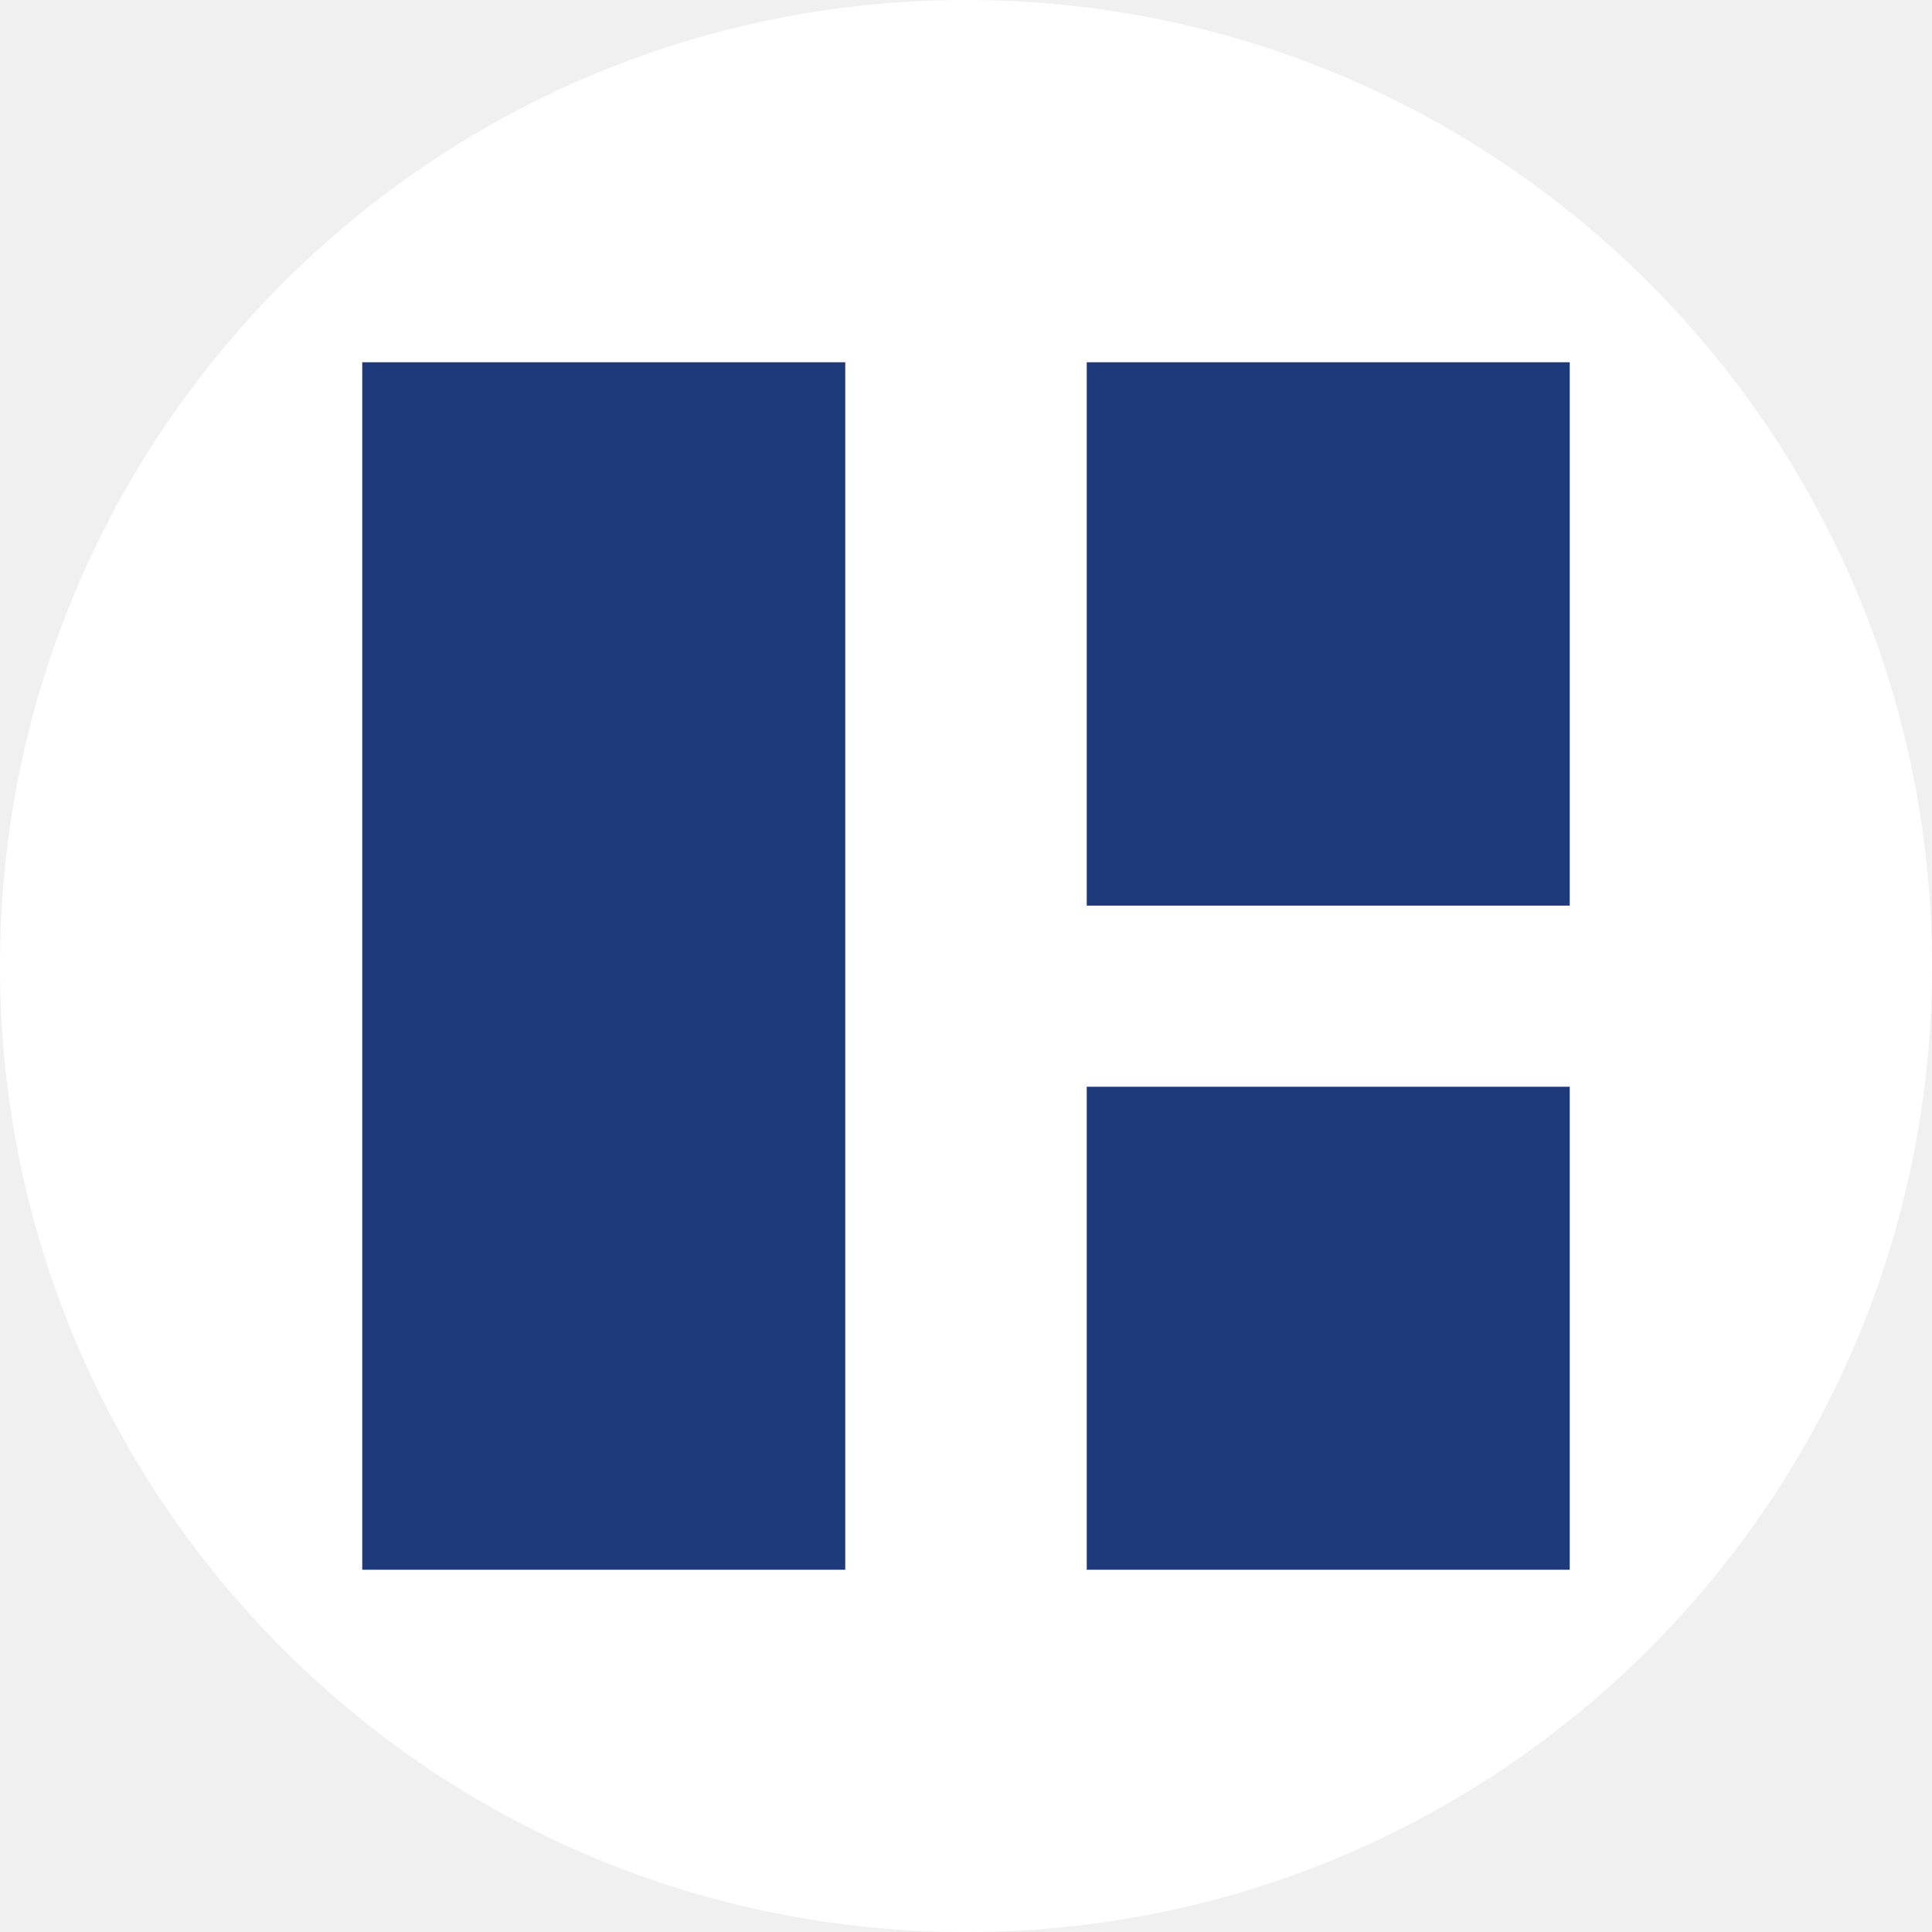
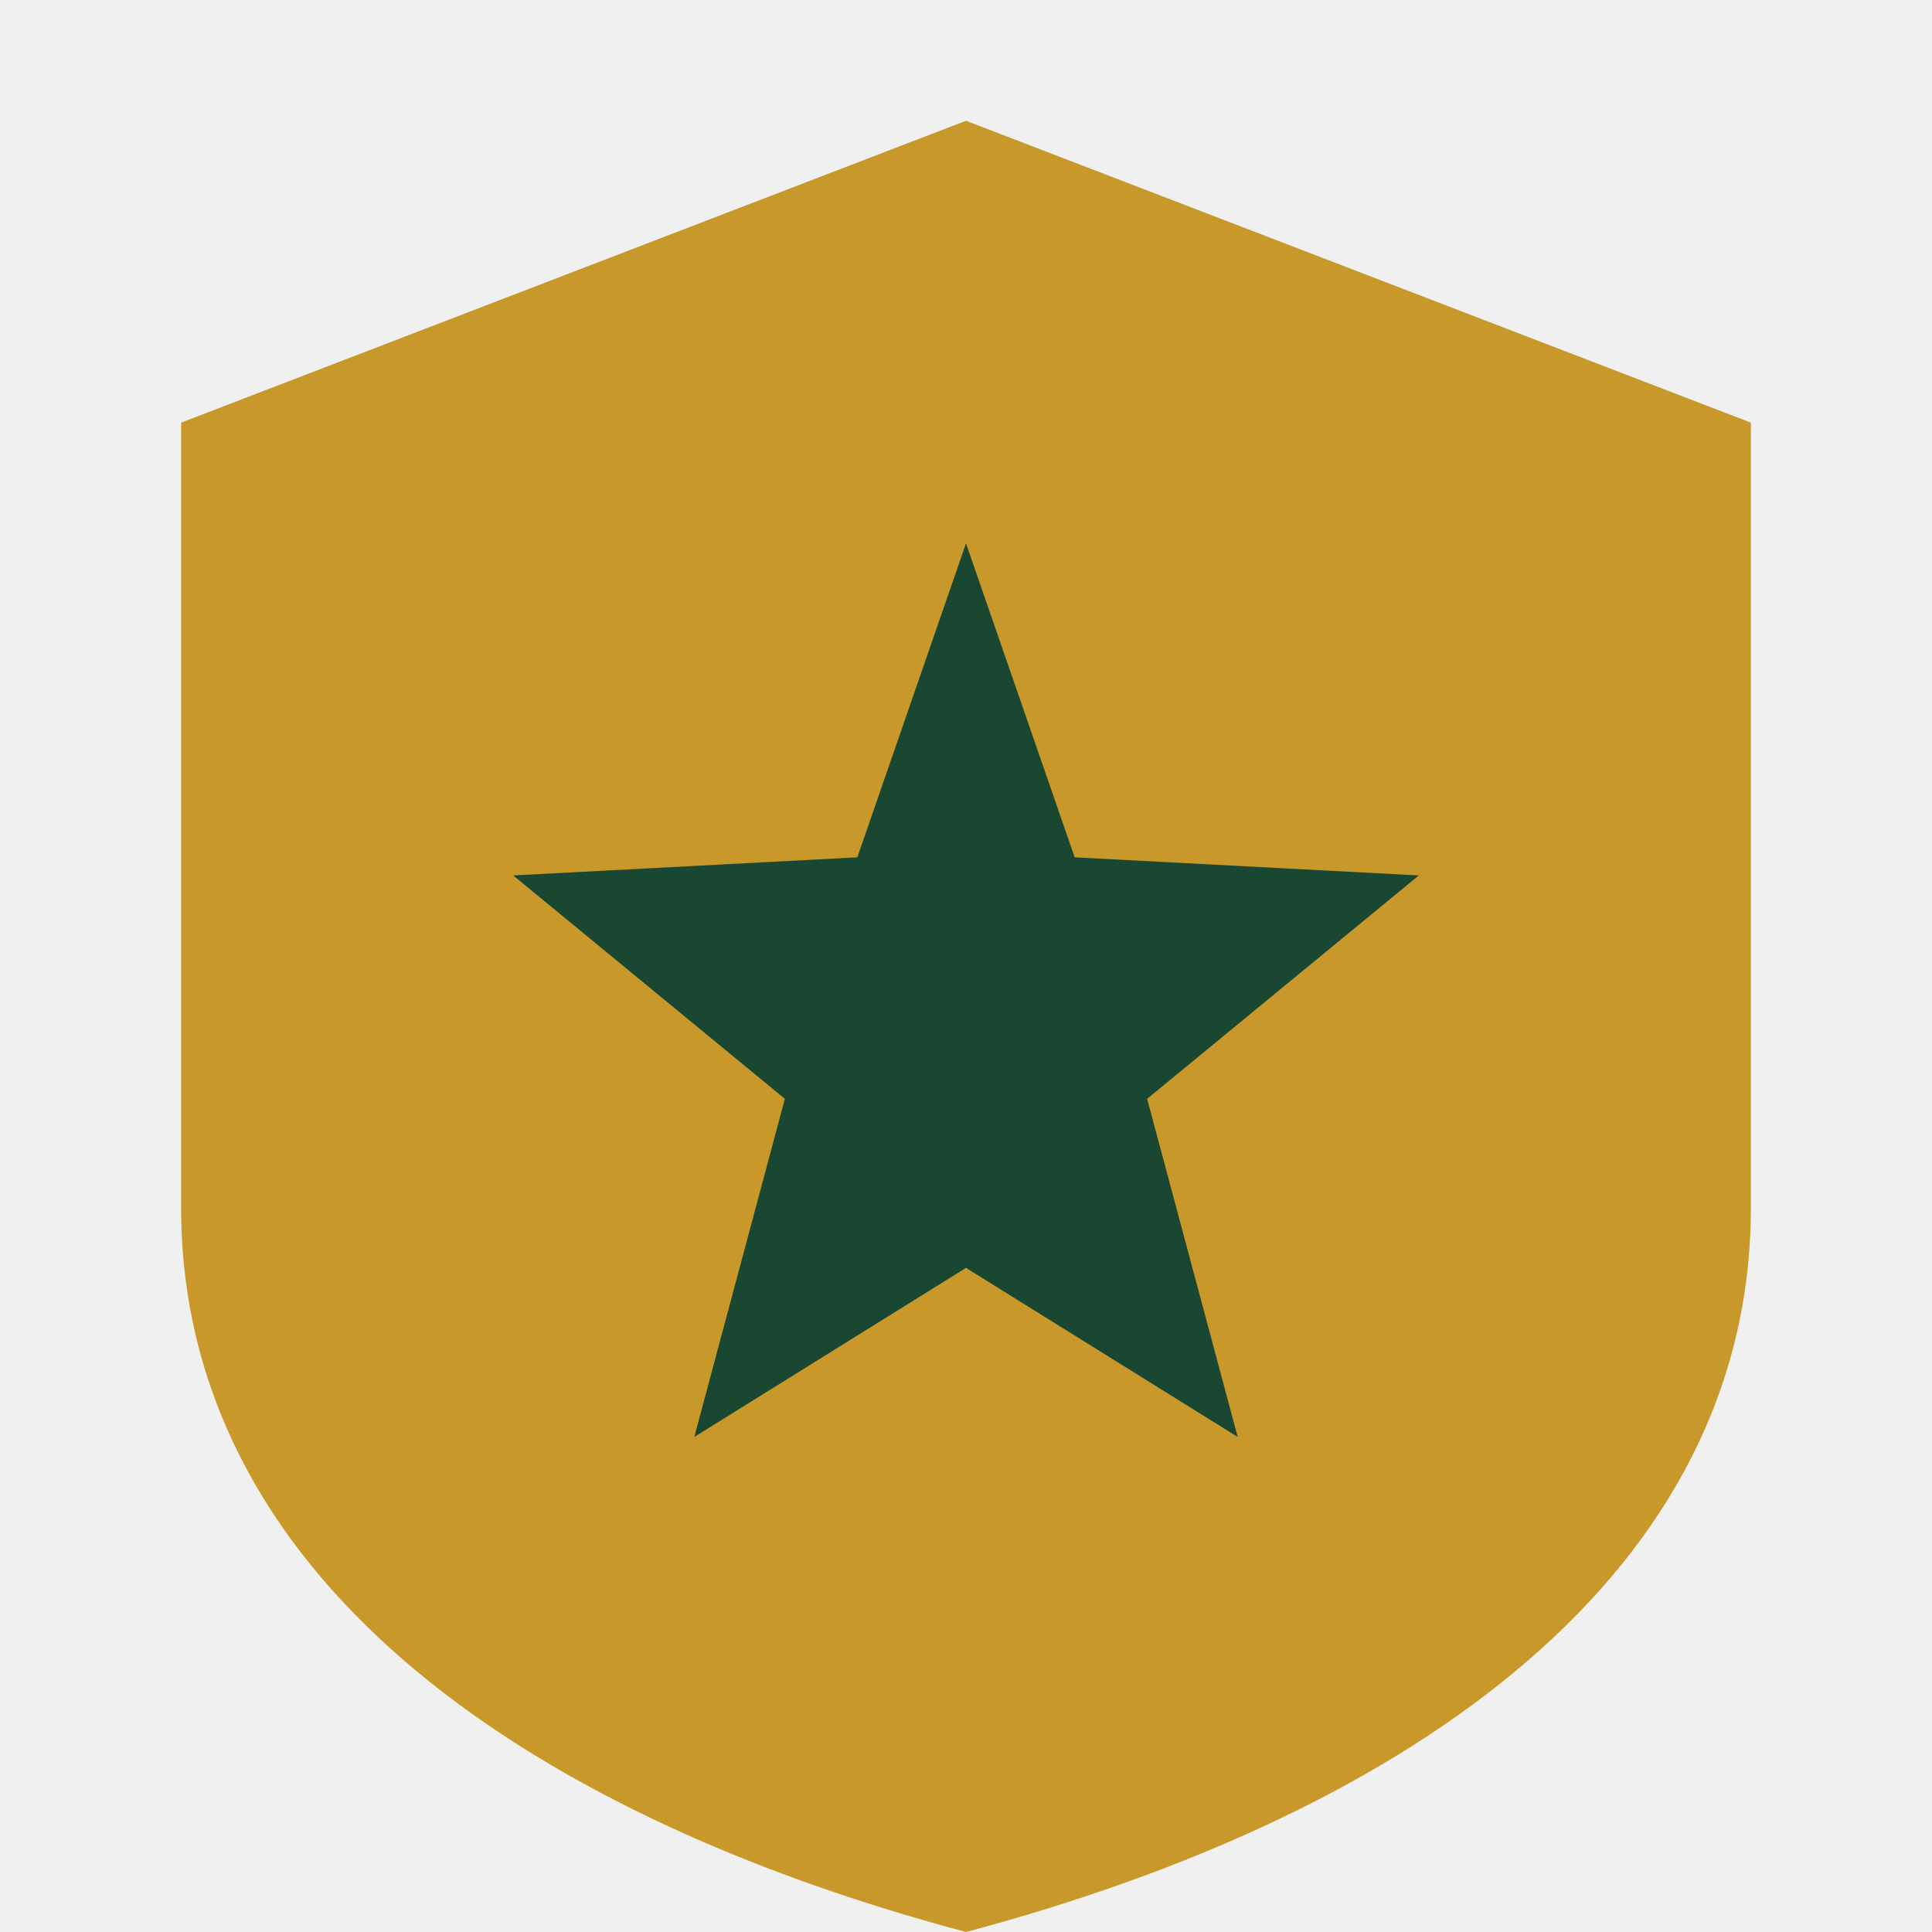
<svg xmlns="http://www.w3.org/2000/svg" width="32" height="32" viewBox="0 0 32 32">
-   <circle cx="16" cy="16" r="16" fill="#ffffff" />
-   <rect x="6" y="6" width="8" height="20" fill="#1e3a7a" />
-   <rect x="18" y="6" width="8" height="9" fill="#1e3a7a" />
-   <rect x="18" y="18" width="8" height="8" fill="#1e3a7a" />
+   <path d="M16 2L3 7v13c0 6 5.5 10 13 12 7.5-2 13-6 13-12V7Z" fill="#C9982A" />
+   <polygon points="16,9 17.8,14.2 23.5,14.5 19,18.2 20.5,23.8 16,21 11.5,23.8 13,18.2 8.5,14.5 14.2,14.2" fill="#1A4731" />
</svg>
